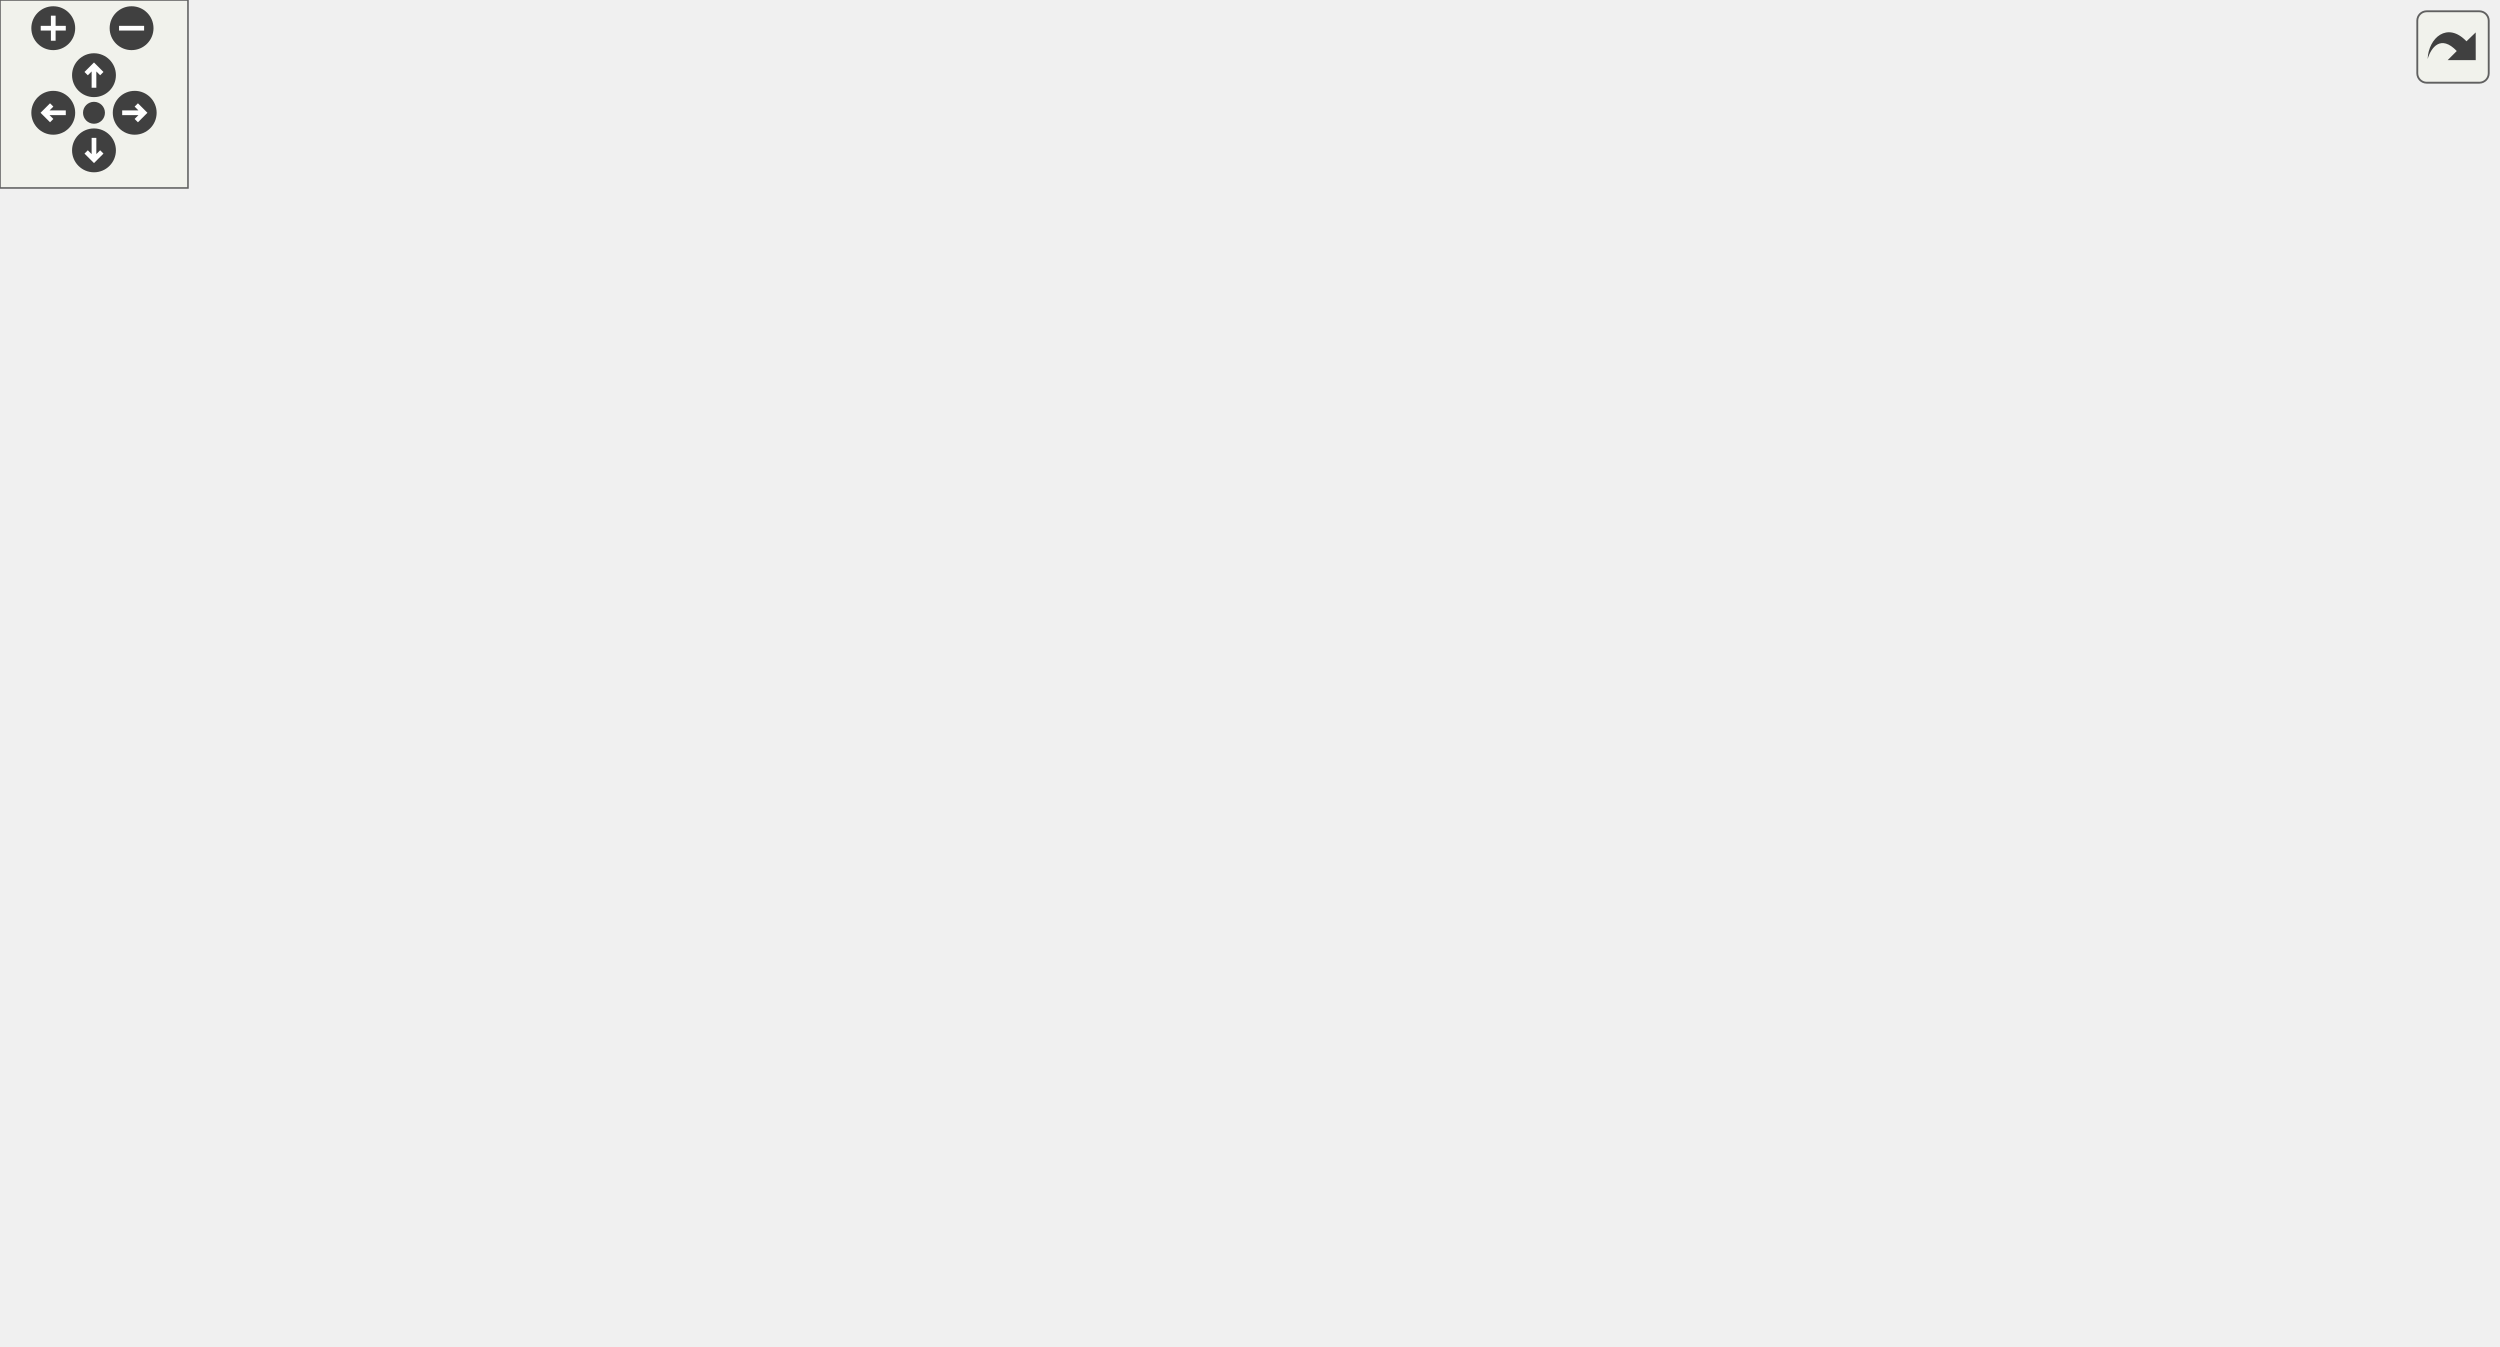
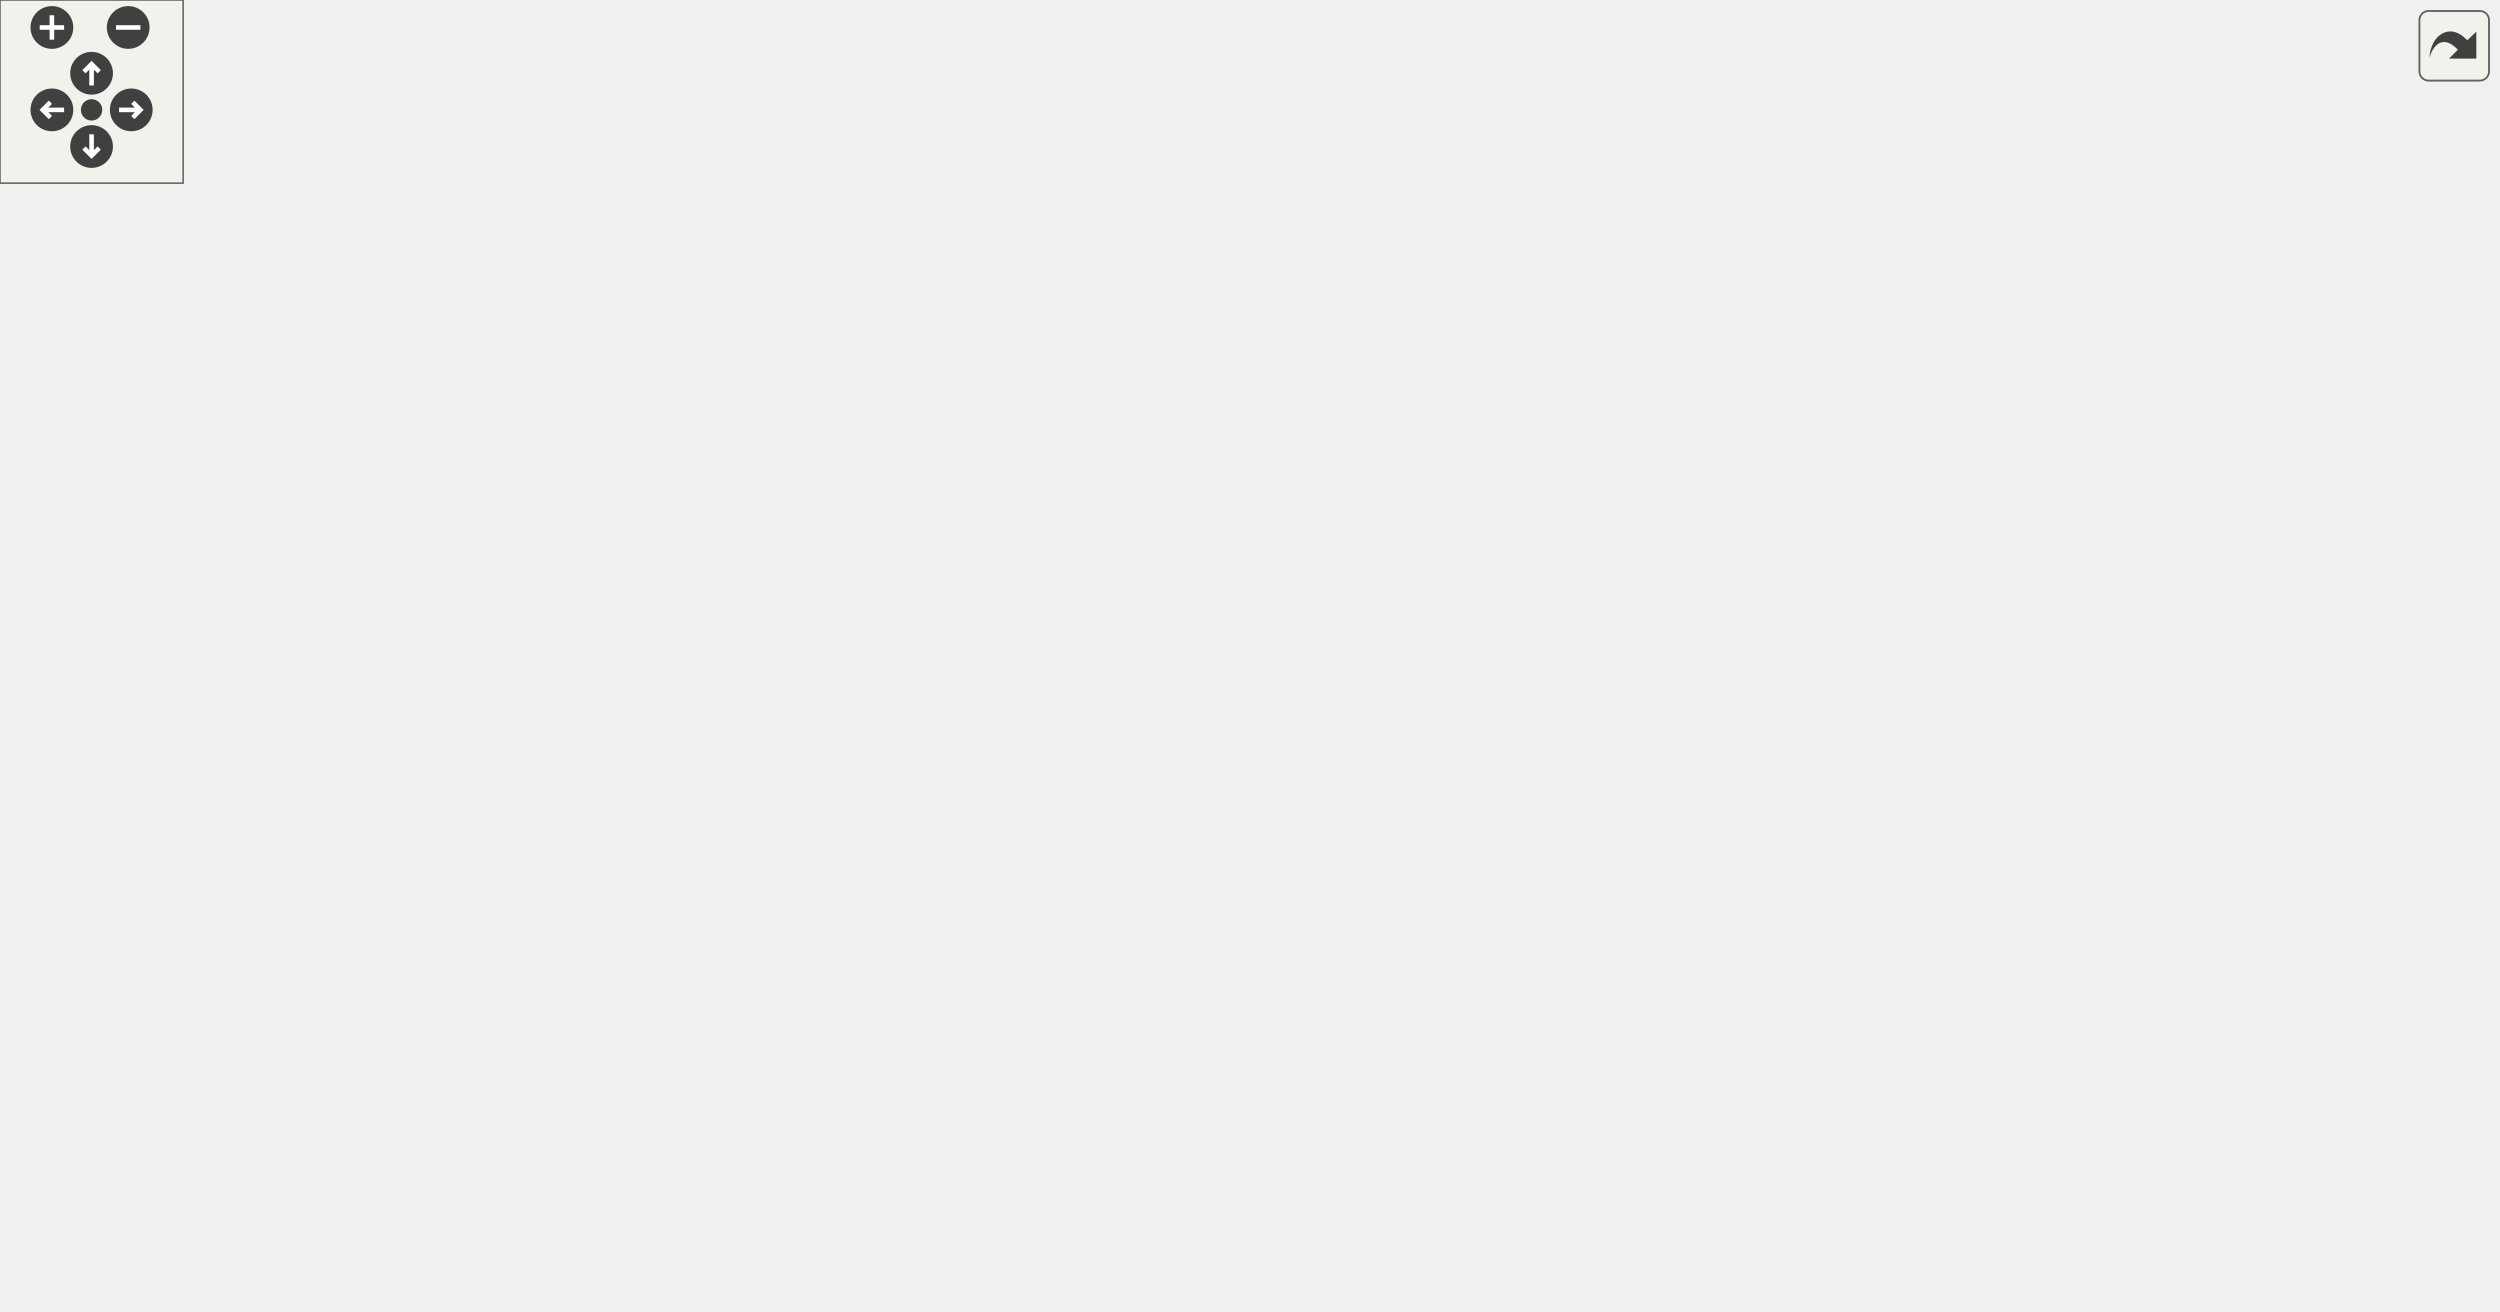
<svg xmlns="http://www.w3.org/2000/svg" xmlns:xlink="http://www.w3.org/1999/xlink" id="main" version="1.1" xml:space="preserve">
  <style type="text/css">
.edge:hover path { stroke: red; }
.edge:hover polygon { stroke: red; fill: red; }
</style>
  <defs>
    <circle id="rim" cx="0" cy="0" r="7" />
    <circle id="rim2" cx="0" cy="0" r="3.5" />
    <g id="zoomPlus">
      <use xlink:href="#rim" fill="#404040">
        <set attributeName="fill" to="#808080" begin="zoomplus.mouseover" end="zoomplus.mouseout" />
      </use>
      <path d="M-4,0h8M0,-4v8" fill="none" stroke="white" stroke-width="1.5" pointer-events="none" />
    </g>
    <g id="zoomMin">
      <use xlink:href="#rim" fill="#404040">
        <set attributeName="fill" to="#808080" begin="zoomminus.mouseover" end="zoomminus.mouseout" />
      </use>
      <path d="M-4,0h8" fill="none" stroke="white" stroke-width="1.5" pointer-events="none" />
    </g>
    <g id="dirArrow">
      <path fill="none" stroke="white" stroke-width="1.5" d="M0,-3.0v7 M-2.5,-0.5L0,-3.0L2.5,-0.5" />
    </g>
    <g id="resetDef">
      <use xlink:href="#rim2" fill="#404040">
        <set attributeName="fill" to="#808080" begin="reset.mouseover" end="reset.mouseout" />
      </use>
    </g>
  </defs>
  <svg id="graph" class="graph">
    <g id="viewport">
      <g id="node1" class="node">
-         <polygon fill="#bfbfbf" stroke="black" points="340,-349 340,-369 406,-369 406,-349 340,-349" />
-         <text text-anchor="middle" x="373" y="-356" font-family="FreeSans" font-size="10.00">Display.cpp</text>
+         <polygon fill="#bfbfbf" stroke="black" points="452,-349 452,-369 518,-369 518,-349 452,-349" />
+         <text text-anchor="middle" x="485" y="-356" font-family="FreeSans" font-size="10.00">Display.cpp</text>
      </g>
      <g id="node3" class="node">
        <a xlink:href="_config_8h.html" target="_top" xlink:title="../Util/Config.h">
-           <polygon fill="none" stroke="black" points="85.5,-291 85.5,-311 162.5,-311 162.5,-291 85.5,-291" />
-           <text text-anchor="middle" x="124" y="-298" font-family="FreeSans" font-size="10.00">../Util/Config.h</text>
+           <polygon fill="none" stroke="black" points="193.5,-291 193.5,-311 270.5,-311 270.5,-291 193.5,-291" />
+           <text text-anchor="middle" x="232" y="-298" font-family="FreeSans" font-size="10.00">../Util/Config.h</text>
        </a>
      </g>
      <g id="edge2" class="edge">
-         <path fill="none" stroke="midnightblue" d="M339.935,-351.298C296.989,-341.295 221.692,-323.756 172.334,-312.259" />
-         <polygon fill="midnightblue" stroke="midnightblue" points="173.055,-308.833 162.521,-309.973 171.466,-315.65 173.055,-308.833" />
+         <path fill="none" stroke="midnightblue" d="M451.925,-351.418C408.317,-341.42 331.243,-323.751 280.896,-312.209" />
+         <polygon fill="midnightblue" stroke="midnightblue" points="281.42,-308.739 270.89,-309.916 279.855,-315.562 281.42,-308.739" />
      </g>
      <g id="node24" class="node">
        <a xlink:href="_log_8h.html" target="_top" xlink:title="../Util/Log.h">
-           <polygon fill="none" stroke="black" points="294,-291 294,-311 360,-311 360,-291 294,-291" />
-           <text text-anchor="middle" x="327" y="-298" font-family="FreeSans" font-size="10.00">../Util/Log.h</text>
+           <polygon fill="none" stroke="black" points="602,-291 602,-311 668,-311 668,-291 602,-291" />
+           <text text-anchor="middle" x="635" y="-298" font-family="FreeSans" font-size="10.00">../Util/Log.h</text>
        </a>
      </g>
      <g id="edge24" class="edge">
-         <path fill="none" stroke="midnightblue" d="M364.987,-348.897C358.537,-340.764 349.301,-329.118 341.551,-319.347" />
-         <polygon fill="midnightblue" stroke="midnightblue" points="344.187,-317.038 335.231,-311.378 338.702,-321.387 344.187,-317.038" />
+         <path fill="none" stroke="midnightblue" d="M511.128,-348.897C535.573,-339.445 572.288,-325.249 599.405,-314.764" />
+         <polygon fill="midnightblue" stroke="midnightblue" points="600.855,-317.955 608.92,-311.084 598.331,-311.426 600.855,-317.955" />
      </g>
      <g id="node28" class="node">
        <a xlink:href="_str_8h.html" target="_top" xlink:title="../Util/Str.h">
-           <polygon fill="none" stroke="black" points="191,-291 191,-311 253,-311 253,-291 191,-291" />
-           <text text-anchor="middle" x="222" y="-298" font-family="FreeSans" font-size="10.00">../Util/Str.h</text>
+           <polygon fill="none" stroke="black" points="296,-291 296,-311 358,-311 358,-291 296,-291" />
+           <text text-anchor="middle" x="327" y="-298" font-family="FreeSans" font-size="10.00">../Util/Str.h</text>
        </a>
      </g>
      <g id="edge28" class="edge">
-         <path fill="none" stroke="midnightblue" d="M346.698,-348.897C322.089,-339.445 285.13,-325.249 257.833,-314.764" />
-         <polygon fill="midnightblue" stroke="midnightblue" points="258.844,-311.403 248.254,-311.084 256.334,-317.937 258.844,-311.403" />
+         <path fill="none" stroke="midnightblue" d="M457.479,-348.897C431.616,-339.403 392.717,-325.124 364.119,-314.626" />
+         <polygon fill="midnightblue" stroke="midnightblue" points="365.064,-311.245 354.471,-311.084 362.652,-317.816 365.064,-311.245" />
      </g>
      <g id="node31" class="node">
        <a xlink:href="_symbol_8h.html" target="_top" xlink:title="../Util/Symbol.h">
-           <polygon fill="none" stroke="black" points="378,-291 378,-311 460,-311 460,-291 378,-291" />
-           <text text-anchor="middle" x="419" y="-298" font-family="FreeSans" font-size="10.00">../Util/Symbol.h</text>
+           <polygon fill="none" stroke="black" points="686,-291 686,-311 768,-311 768,-291 686,-291" />
+           <text text-anchor="middle" x="727" y="-298" font-family="FreeSans" font-size="10.00">../Util/Symbol.h</text>
        </a>
      </g>
      <g id="edge32" class="edge">
-         <path fill="none" stroke="midnightblue" d="M381.013,-348.897C387.463,-340.764 396.699,-329.118 404.449,-319.347" />
-         <polygon fill="midnightblue" stroke="midnightblue" points="407.298,-321.387 410.769,-311.378 401.813,-317.038 407.298,-321.387" />
+         <path fill="none" stroke="midnightblue" d="M518.142,-351.057C558.869,-341.296 628.408,-324.629 675.972,-313.23" />
+         <polygon fill="midnightblue" stroke="midnightblue" points="676.86,-316.616 685.769,-310.882 675.229,-309.809 676.86,-316.616" />
      </g>
      <g id="node33" class="node">
        <a xlink:href="_type_case_8h.html" target="_top" xlink:title="TypeCase.h">
-           <polygon fill="none" stroke="black" points="459,-233 459,-253 527,-253 527,-233 459,-233" />
-           <text text-anchor="middle" x="493" y="-240" font-family="FreeSans" font-size="10.00">TypeCase.h</text>
+           <polygon fill="none" stroke="black" points="387,-233 387,-253 455,-253 455,-233 387,-233" />
+           <text text-anchor="middle" x="421" y="-240" font-family="FreeSans" font-size="10.00">TypeCase.h</text>
        </a>
      </g>
      <g id="edge34" class="edge">
-         <path fill="none" stroke="midnightblue" d="M406.391,-349.831C426.978,-342.615 452.508,-330.61 469,-312 481.066,-298.385 487.145,-278.365 490.159,-263.392" />
-         <polygon fill="midnightblue" stroke="midnightblue" points="493.68,-263.562 491.914,-253.116 486.78,-262.384 493.68,-263.562" />
-       </g>
-       <g id="node48" class="node">
+         <path fill="none" stroke="midnightblue" d="M479.32,-348.706C468.572,-329.223 445.11,-286.7 431.446,-261.934" />
+         <polygon fill="midnightblue" stroke="midnightblue" points="434.471,-260.171 426.575,-253.106 428.342,-263.552 434.471,-260.171" />
+       </g>
+       <g id="node50" class="node">
        <a xlink:href="_display_8h.html" target="_top" xlink:title="Display.h">
-           <polygon fill="none" stroke="black" points="606,-291 606,-311 662,-311 662,-291 606,-291" />
-           <text text-anchor="middle" x="634" y="-298" font-family="FreeSans" font-size="10.00">Display.h</text>
-         </a>
-       </g>
-       <g id="edge52" class="edge">
-         <path fill="none" stroke="midnightblue" d="M406.056,-351.654C454.564,-340.875 544.807,-320.821 595.991,-309.446" />
-         <polygon fill="midnightblue" stroke="midnightblue" points="596.985,-312.811 605.987,-307.225 595.466,-305.978 596.985,-312.811" />
+           <polygon fill="none" stroke="black" points="528,-291 528,-311 584,-311 584,-291 528,-291" />
+           <text text-anchor="middle" x="556" y="-298" font-family="FreeSans" font-size="10.00">Display.h</text>
+         </a>
+       </g>
+       <g id="edge54" class="edge">
+         <path fill="none" stroke="midnightblue" d="M497.367,-348.897C507.826,-340.353 523.03,-327.933 535.335,-317.881" />
+         <polygon fill="midnightblue" stroke="midnightblue" points="537.766,-320.415 543.296,-311.378 533.338,-314.994 537.766,-320.415" />
      </g>
      <g id="node5" class="node">
        <polygon fill="none" stroke="#bfbfbf" points="-0.5,-175 -0.5,-195 40.5,-195 40.5,-175 -0.5,-175" />
        <text text-anchor="middle" x="20" y="-182" font-family="FreeSans" font-size="10.00">string</text>
      </g>
      <g id="edge4" class="edge">
-         <path fill="none" stroke="midnightblue" d="M114.771,-290.706C96.995,-270.879 57.823,-227.187 35.811,-202.636" />
-         <polygon fill="midnightblue" stroke="midnightblue" points="38.342,-200.215 29.06,-195.106 33.13,-204.888 38.342,-200.215" />
+         <path fill="none" stroke="midnightblue" d="M228.492,-290.844C222.711,-275.656 209.718,-247.188 189,-232 139.716,-195.87 112.931,-213.473 50.686,-196.164" />
+         <polygon fill="midnightblue" stroke="midnightblue" points="51.395,-192.723 40.812,-193.21 49.389,-199.429 51.395,-192.723" />
      </g>
      <g id="node7" class="node">
-         <polygon fill="none" stroke="#bfbfbf" points="95,-233 95,-253 151,-253 151,-233 95,-233" />
-         <text text-anchor="middle" x="123" y="-240" font-family="FreeSans" font-size="10.00">basedir.h</text>
+         <polygon fill="none" stroke="#bfbfbf" points="124,-233 124,-253 180,-253 180,-233 124,-233" />
+         <text text-anchor="middle" x="152" y="-240" font-family="FreeSans" font-size="10.00">basedir.h</text>
      </g>
      <g id="edge6" class="edge">
-         <path fill="none" stroke="midnightblue" d="M123.826,-290.897C123.696,-283.339 123.513,-272.748 123.353,-263.446" />
-         <polygon fill="midnightblue" stroke="midnightblue" points="126.851,-263.316 123.179,-253.378 119.852,-263.436 126.851,-263.316" />
+         <path fill="none" stroke="midnightblue" d="M218.065,-290.897C205.979,-282.135 188.271,-269.297 174.23,-259.116" />
+         <polygon fill="midnightblue" stroke="midnightblue" points="176.194,-256.218 166.044,-253.182 172.085,-261.885 176.194,-256.218" />
      </g>
      <g id="node9" class="node">
        <a xlink:href="_o_s_8h.html" target="_top" xlink:title="OS.h">
-           <polygon fill="none" stroke="black" points="169,-233 169,-253 207,-253 207,-233 169,-233" />
-           <text text-anchor="middle" x="188" y="-240" font-family="FreeSans" font-size="10.00">OS.h</text>
+           <polygon fill="none" stroke="black" points="236,-233 236,-253 274,-253 274,-233 236,-233" />
+           <text text-anchor="middle" x="255" y="-240" font-family="FreeSans" font-size="10.00">OS.h</text>
        </a>
      </g>
      <g id="edge8" class="edge">
-         <path fill="none" stroke="midnightblue" d="M135.148,-290.897C144.485,-282.435 158.018,-270.172 169.052,-260.172" />
-         <polygon fill="midnightblue" stroke="midnightblue" points="171.489,-262.686 176.549,-253.378 166.789,-257.499 171.489,-262.686" />
+         <path fill="none" stroke="midnightblue" d="M236.006,-290.897C239.069,-283.175 243.387,-272.286 247.132,-262.841" />
+         <polygon fill="midnightblue" stroke="midnightblue" points="250.452,-263.964 250.885,-253.378 243.945,-261.383 250.452,-263.964" />
      </g>
      <g id="edge14" class="edge">
-         <path fill="none" stroke="midnightblue" d="M168.778,-235.271C165.849,-234.145 162.852,-233.022 160,-232 114.036,-215.535 99.602,-213.411 50.197,-196.311" />
-         <polygon fill="midnightblue" stroke="midnightblue" points="51.144,-192.934 40.55,-192.937 48.833,-199.542 51.144,-192.934" />
+         <path fill="none" stroke="midnightblue" d="M235.92,-236.22C231.388,-234.727 226.548,-233.227 222,-232 149.284,-212.386 126.271,-217.511 50.761,-196.211" />
+         <polygon fill="midnightblue" stroke="midnightblue" points="51.354,-192.739 40.776,-193.329 49.413,-199.465 51.354,-192.739" />
      </g>
      <g id="node11" class="node">
-         <polygon fill="none" stroke="#bfbfbf" points="58,-175 58,-195 100,-195 100,-175 58,-175" />
-         <text text-anchor="middle" x="79" y="-182" font-family="FreeSans" font-size="10.00">locale</text>
+         <polygon fill="none" stroke="#bfbfbf" points="180,-175 180,-195 222,-195 222,-175 180,-175" />
+         <text text-anchor="middle" x="201" y="-182" font-family="FreeSans" font-size="10.00">locale</text>
      </g>
      <g id="edge10" class="edge">
-         <path fill="none" stroke="midnightblue" d="M169.014,-232.897C151.926,-223.804 126.587,-210.322 107.144,-199.976" />
-         <polygon fill="midnightblue" stroke="midnightblue" points="108.607,-196.789 98.135,-195.182 105.318,-202.969 108.607,-196.789" />
+         <path fill="none" stroke="midnightblue" d="M245.594,-232.897C237.869,-224.6 226.74,-212.646 217.532,-202.757" />
+         <polygon fill="midnightblue" stroke="midnightblue" points="220.038,-200.312 210.662,-195.378 214.914,-205.082 220.038,-200.312" />
      </g>
      <g id="node13" class="node">
-         <polygon fill="none" stroke="#bfbfbf" points="118,-175 118,-195 148,-195 148,-175 118,-175" />
-         <text text-anchor="middle" x="133" y="-182" font-family="FreeSans" font-size="10.00">set</text>
+         <polygon fill="none" stroke="#bfbfbf" points="240,-175 240,-195 270,-195 270,-175 240,-175" />
+         <text text-anchor="middle" x="255" y="-182" font-family="FreeSans" font-size="10.00">set</text>
      </g>
      <g id="edge12" class="edge">
-         <path fill="none" stroke="midnightblue" d="M178.42,-232.897C170.551,-224.6 159.216,-212.646 149.838,-202.757" />
-         <polygon fill="midnightblue" stroke="midnightblue" points="152.261,-200.226 142.841,-195.378 147.182,-205.042 152.261,-200.226" />
+         <path fill="none" stroke="midnightblue" d="M255,-232.897C255,-225.339 255,-214.748 255,-205.446" />
+         <polygon fill="midnightblue" stroke="midnightblue" points="258.5,-205.378 255,-195.378 251.5,-205.378 258.5,-205.378" />
      </g>
      <g id="node16" class="node">
-         <polygon fill="none" stroke="#bfbfbf" points="166,-175 166,-195 210,-195 210,-175 166,-175" />
-         <text text-anchor="middle" x="188" y="-182" font-family="FreeSans" font-size="10.00">vector</text>
+         <polygon fill="none" stroke="#bfbfbf" points="326,-175 326,-195 370,-195 370,-175 326,-175" />
+         <text text-anchor="middle" x="348" y="-182" font-family="FreeSans" font-size="10.00">vector</text>
      </g>
      <g id="edge16" class="edge">
-         <path fill="none" stroke="midnightblue" d="M188,-232.897C188,-225.339 188,-214.748 188,-205.446" />
-         <polygon fill="midnightblue" stroke="midnightblue" points="191.5,-205.378 188,-195.378 184.5,-205.378 191.5,-205.378" />
+         <path fill="none" stroke="midnightblue" d="M271.199,-232.897C285.514,-223.97 306.614,-210.811 323.077,-200.543" />
+         <polygon fill="midnightblue" stroke="midnightblue" points="325.041,-203.443 331.674,-195.182 321.337,-197.504 325.041,-203.443" />
      </g>
      <g id="node18" class="node">
-         <polygon fill="none" stroke="#bfbfbf" points="227.5,-175 227.5,-195 332.5,-195 332.5,-175 227.5,-175" />
-         <text text-anchor="middle" x="280" y="-182" font-family="FreeSans" font-size="10.00">boost/filesystem.hpp</text>
+         <polygon fill="none" stroke="#bfbfbf" points="57.5,-175 57.5,-195 162.5,-195 162.5,-175 57.5,-175" />
+         <text text-anchor="middle" x="110" y="-182" font-family="FreeSans" font-size="10.00">boost/filesystem.hpp</text>
      </g>
      <g id="edge18" class="edge">
-         <path fill="none" stroke="midnightblue" d="M204.025,-232.897C218.186,-223.97 239.059,-210.811 255.345,-200.543" />
-         <polygon fill="midnightblue" stroke="midnightblue" points="257.257,-203.475 263.85,-195.182 253.524,-197.554 257.257,-203.475" />
+         <path fill="none" stroke="midnightblue" d="M235.745,-235.298C212.591,-226.036 173.288,-210.315 144.776,-198.91" />
+         <polygon fill="midnightblue" stroke="midnightblue" points="145.769,-195.538 135.185,-195.074 143.169,-202.037 145.769,-195.538" />
      </g>
      <g id="node20" class="node">
        <a xlink:href="_m_r___types_8h.html" target="_top" xlink:title="MR_Types.h">
-           <polygon fill="none" stroke="black" points="452.5,-59 452.5,-79 523.5,-79 523.5,-59 452.5,-59" />
-           <text text-anchor="middle" x="488" y="-66" font-family="FreeSans" font-size="10.00">MR_Types.h</text>
+           <polygon fill="none" stroke="black" points="499.5,-59 499.5,-79 570.5,-79 570.5,-59 499.5,-59" />
+           <text text-anchor="middle" x="535" y="-66" font-family="FreeSans" font-size="10.00">MR_Types.h</text>
        </a>
      </g>
      <g id="edge20" class="edge">
-         <path fill="none" stroke="midnightblue" d="M207.272,-240.465C237.716,-235.752 297.9,-223.505 341,-196 381.324,-170.267 376.379,-146.776 413,-116 427.378,-103.916 445.124,-92.657 459.743,-84.19" />
-         <polygon fill="midnightblue" stroke="midnightblue" points="461.852,-87.019 468.832,-79.049 458.405,-80.926 461.852,-87.019" />
+         <path fill="none" stroke="midnightblue" d="M260.516,-232.972C274.289,-208.893 312.662,-147.483 362,-116 400.851,-91.209 452.64,-79.372 489.4,-73.798" />
+         <polygon fill="midnightblue" stroke="midnightblue" points="489.937,-77.257 499.346,-72.387 488.954,-70.327 489.937,-77.257" />
      </g>
      <g id="node22" class="node">
-         <polygon fill="none" stroke="#bfbfbf" points="459,-1 459,-21 517,-21 517,-1 459,-1" />
-         <text text-anchor="middle" x="488" y="-8" font-family="FreeSans" font-size="10.00">inttypes.h</text>
+         <polygon fill="none" stroke="#bfbfbf" points="506,-1 506,-21 564,-21 564,-1 506,-1" />
+         <text text-anchor="middle" x="535" y="-8" font-family="FreeSans" font-size="10.00">inttypes.h</text>
      </g>
      <g id="edge22" class="edge">
-         <path fill="none" stroke="midnightblue" d="M488,-58.897C488,-51.339 488,-40.748 488,-31.446" />
-         <polygon fill="midnightblue" stroke="midnightblue" points="491.5,-31.378 488,-21.378 484.5,-31.378 491.5,-31.378" />
+         <path fill="none" stroke="midnightblue" d="M535,-58.897C535,-51.339 535,-40.748 535,-31.446" />
+         <polygon fill="midnightblue" stroke="midnightblue" points="538.5,-31.378 535,-21.378 531.5,-31.378 538.5,-31.378" />
      </g>
      <g id="node26" class="node">
-         <polygon fill="none" stroke="#bfbfbf" points="276.5,-233 276.5,-253 377.5,-253 377.5,-233 276.5,-233" />
-         <text text-anchor="middle" x="327" y="-240" font-family="FreeSans" font-size="10.00">boost/log/trivial.hpp</text>
+         <polygon fill="none" stroke="#bfbfbf" points="716.5,-233 716.5,-253 817.5,-253 817.5,-233 716.5,-233" />
+         <text text-anchor="middle" x="767" y="-240" font-family="FreeSans" font-size="10.00">boost/log/trivial.hpp</text>
      </g>
      <g id="edge26" class="edge">
-         <path fill="none" stroke="midnightblue" d="M327,-290.897C327,-283.339 327,-272.748 327,-263.446" />
-         <polygon fill="midnightblue" stroke="midnightblue" points="330.5,-263.378 327,-253.378 323.5,-263.378 330.5,-263.378" />
+         <path fill="none" stroke="midnightblue" d="M657.993,-290.897C679.157,-281.598 710.771,-267.707 734.512,-257.275" />
+         <polygon fill="midnightblue" stroke="midnightblue" points="736.081,-260.409 743.828,-253.182 733.265,-254 736.081,-260.409" />
      </g>
      <g id="edge30" class="edge">
-         <path fill="none" stroke="midnightblue" d="M216.078,-290.897C211.454,-283.01 204.895,-271.821 199.279,-262.24" />
-         <polygon fill="midnightblue" stroke="midnightblue" points="202.16,-260.235 194.083,-253.378 196.121,-263.775 202.16,-260.235" />
+         <path fill="none" stroke="midnightblue" d="M314.459,-290.897C303.852,-282.353 288.434,-269.933 275.956,-259.881" />
+         <polygon fill="midnightblue" stroke="midnightblue" points="277.866,-256.925 267.883,-253.378 273.474,-262.377 277.866,-256.925" />
      </g>
      <g id="node35" class="node">
        <polygon fill="none" stroke="#bfbfbf" points="387.5,-175 387.5,-195 458.5,-195 458.5,-175 387.5,-175" />
        <text text-anchor="middle" x="423" y="-182" font-family="FreeSans" font-size="10.00">SDL2/SDL.h</text>
      </g>
      <g id="edge36" class="edge">
-         <path fill="none" stroke="midnightblue" d="M480.807,-232.897C470.495,-224.353 455.505,-211.933 443.374,-201.881" />
-         <polygon fill="midnightblue" stroke="midnightblue" points="445.458,-199.063 435.525,-195.378 440.992,-204.453 445.458,-199.063" />
+         <path fill="none" stroke="midnightblue" d="M421.348,-232.897C421.609,-225.339 421.974,-214.748 422.295,-205.446" />
+         <polygon fill="midnightblue" stroke="midnightblue" points="425.795,-205.492 422.642,-195.378 418.8,-205.251 425.795,-205.492" />
      </g>
      <g id="node37" class="node">
        <a xlink:href="_color_8h.html" target="_top" xlink:title="Color.h">
-           <polygon fill="none" stroke="black" points="475.5,-175 475.5,-195 522.5,-195 522.5,-175 475.5,-175" />
-           <text text-anchor="middle" x="499" y="-182" font-family="FreeSans" font-size="10.00">Color.h</text>
+           <polygon fill="none" stroke="black" points="545.5,-175 545.5,-195 592.5,-195 592.5,-175 545.5,-175" />
+           <text text-anchor="middle" x="569" y="-182" font-family="FreeSans" font-size="10.00">Color.h</text>
        </a>
      </g>
      <g id="edge38" class="edge">
-         <path fill="none" stroke="midnightblue" d="M494.045,-232.897C494.827,-225.339 495.923,-214.748 496.885,-205.446" />
-         <polygon fill="midnightblue" stroke="midnightblue" points="500.379,-205.685 497.926,-195.378 493.416,-204.964 500.379,-205.685" />
+         <path fill="none" stroke="midnightblue" d="M446.78,-232.897C471.563,-223.185 509.127,-208.464 536.066,-197.906" />
+         <polygon fill="midnightblue" stroke="midnightblue" points="537.434,-201.13 545.467,-194.222 534.88,-194.612 537.434,-201.13" />
      </g>
      <g id="node45" class="node">
        <a xlink:href="_ui_font_8h.html" target="_top" xlink:title="UiFont.h">
-           <polygon fill="none" stroke="black" points="539.5,-175 539.5,-195 592.5,-195 592.5,-175 539.5,-175" />
-           <text text-anchor="middle" x="566" y="-182" font-family="FreeSans" font-size="10.00">UiFont.h</text>
+           <polygon fill="none" stroke="black" points="475.5,-175 475.5,-195 528.5,-195 528.5,-175 475.5,-175" />
+           <text text-anchor="middle" x="502" y="-182" font-family="FreeSans" font-size="10.00">UiFont.h</text>
        </a>
      </g>
      <g id="edge48" class="edge">
-         <path fill="none" stroke="midnightblue" d="M505.716,-232.897C516.469,-224.353 532.102,-211.933 544.753,-201.881" />
-         <polygon fill="midnightblue" stroke="midnightblue" points="547.286,-204.339 552.939,-195.378 542.932,-198.858 547.286,-204.339" />
+         <path fill="none" stroke="midnightblue" d="M435.109,-232.897C447.346,-224.135 465.276,-211.297 479.493,-201.116" />
+         <polygon fill="midnightblue" stroke="midnightblue" points="481.688,-203.849 487.781,-195.182 477.613,-198.158 481.688,-203.849" />
      </g>
      <g id="edge42" class="edge">
-         <path fill="none" stroke="midnightblue" d="M476.666,-174.811C455.593,-164.683 426.311,-149.098 420,-138 407.669,-116.316 432.45,-96.598 455.48,-83.846" />
-         <polygon fill="midnightblue" stroke="midnightblue" points="457.227,-86.882 464.467,-79.147 453.984,-80.679 457.227,-86.882" />
+         <path fill="none" stroke="midnightblue" d="M566.296,-174.676C562.722,-161.153 556.158,-136.724 550,-116 547.324,-106.994 544.188,-97.077 541.476,-88.683" />
+         <polygon fill="midnightblue" stroke="midnightblue" points="544.763,-87.472 538.336,-79.049 538.107,-89.641 544.763,-87.472" />
      </g>
      <g id="node39" class="node">
-         <polygon fill="none" stroke="#bfbfbf" points="428.5,-117 428.5,-137 517.5,-137 517.5,-117 428.5,-117" />
-         <text text-anchor="middle" x="473" y="-124" font-family="FreeSans" font-size="10.00">boost/format.hpp</text>
+         <polygon fill="none" stroke="#bfbfbf" points="596.5,-117 596.5,-137 685.5,-137 685.5,-117 596.5,-117" />
+         <text text-anchor="middle" x="641" y="-124" font-family="FreeSans" font-size="10.00">boost/format.hpp</text>
      </g>
      <g id="edge40" class="edge">
-         <path fill="none" stroke="midnightblue" d="M494.471,-174.897C490.973,-167.093 486.024,-156.054 481.759,-146.54" />
-         <polygon fill="midnightblue" stroke="midnightblue" points="484.936,-145.071 477.652,-137.378 478.549,-147.934 484.936,-145.071" />
+         <path fill="none" stroke="midnightblue" d="M581.541,-174.897C592.148,-166.353 607.566,-153.933 620.044,-143.881" />
+         <polygon fill="midnightblue" stroke="midnightblue" points="622.526,-146.377 628.117,-137.378 618.134,-140.925 622.526,-146.377" />
      </g>
      <g id="node42" class="node">
        <a xlink:href="_sel_fmt_8h.html" target="_top" xlink:title="../Util/SelFmt.h">
-           <polygon fill="none" stroke="black" points="534.5,-117 534.5,-137 615.5,-137 615.5,-117 534.5,-117" />
-           <text text-anchor="middle" x="575" y="-124" font-family="FreeSans" font-size="10.00">../Util/SelFmt.h</text>
+           <polygon fill="none" stroke="black" points="460.5,-117 460.5,-137 541.5,-137 541.5,-117 460.5,-117" />
+           <text text-anchor="middle" x="501" y="-124" font-family="FreeSans" font-size="10.00">../Util/SelFmt.h</text>
        </a>
      </g>
      <g id="edge44" class="edge">
-         <path fill="none" stroke="midnightblue" d="M512.238,-174.897C523.611,-166.218 540.226,-153.538 553.503,-143.405" />
-         <polygon fill="midnightblue" stroke="midnightblue" points="555.832,-146.031 561.659,-137.182 551.586,-140.466 555.832,-146.031" />
+         <path fill="none" stroke="midnightblue" d="M557.155,-174.897C547.138,-166.353 532.577,-153.933 520.792,-143.881" />
+         <polygon fill="midnightblue" stroke="midnightblue" points="523.047,-141.204 513.167,-137.378 518.504,-146.53 523.047,-141.204" />
      </g>
      <g id="edge46" class="edge">
-         <path fill="none" stroke="midnightblue" d="M559.846,-116.897C546.579,-108.052 527.081,-95.054 511.744,-84.829" />
-         <polygon fill="midnightblue" stroke="midnightblue" points="513.534,-81.817 503.272,-79.182 509.652,-87.641 513.534,-81.817" />
+         <path fill="none" stroke="midnightblue" d="M506.922,-116.897C511.546,-109.01 518.105,-97.821 523.721,-88.24" />
+         <polygon fill="midnightblue" stroke="midnightblue" points="526.879,-89.775 528.917,-79.378 520.84,-86.235 526.879,-89.775" />
+       </g>
+       <g id="edge52" class="edge">
+         <path fill="none" stroke="midnightblue" d="M501.826,-174.897C501.696,-167.339 501.513,-156.748 501.353,-147.446" />
+         <polygon fill="midnightblue" stroke="midnightblue" points="504.851,-147.316 501.179,-137.378 497.852,-147.436 504.851,-147.316" />
+       </g>
+       <g id="node47" class="node">
+         <a xlink:href="_hash_8h.html" target="_top" xlink:title="../Util/Hash.h">
+           <polygon fill="none" stroke="black" points="370.5,-117 370.5,-137 443.5,-137 443.5,-117 370.5,-117" />
+           <text text-anchor="middle" x="407" y="-124" font-family="FreeSans" font-size="10.00">../Util/Hash.h</text>
+         </a>
      </g>
      <g id="edge50" class="edge">
-         <path fill="none" stroke="midnightblue" d="M567.568,-174.897C568.74,-167.339 570.384,-156.748 571.827,-147.446" />
-         <polygon fill="midnightblue" stroke="midnightblue" points="575.315,-147.796 573.39,-137.378 568.398,-146.723 575.315,-147.796" />
-       </g>
-       <g id="node50" class="node">
+         <path fill="none" stroke="midnightblue" d="M485.452,-174.897C470.83,-165.97 449.276,-152.811 432.459,-142.543" />
+         <polygon fill="midnightblue" stroke="midnightblue" points="434.036,-139.405 423.677,-137.182 430.388,-145.38 434.036,-139.405" />
+       </g>
+       <g id="node52" class="node">
        <a xlink:href="_vec_8h.html" target="_top" xlink:title="../Vec.h">
-           <polygon fill="none" stroke="black" points="609.5,-175 609.5,-195 658.5,-195 658.5,-175 609.5,-175" />
-           <text text-anchor="middle" x="634" y="-182" font-family="FreeSans" font-size="10.00">../Vec.h</text>
-         </a>
-       </g>
-       <g id="edge54" class="edge">
-         <path fill="none" stroke="midnightblue" d="M634,-290.706C634,-271.568 634,-230.198 634,-205.265" />
-         <polygon fill="midnightblue" stroke="midnightblue" points="637.5,-205.105 634,-195.106 630.5,-205.106 637.5,-205.105" />
-       </g>
-       <g id="node52" class="node">
+           <polygon fill="none" stroke="black" points="611.5,-175 611.5,-195 660.5,-195 660.5,-175 611.5,-175" />
+           <text text-anchor="middle" x="636" y="-182" font-family="FreeSans" font-size="10.00">../Vec.h</text>
+         </a>
+       </g>
+       <g id="edge56" class="edge">
+         <path fill="none" stroke="midnightblue" d="M584.079,-291.318C601.034,-283.898 621.358,-271.858 632,-254 640.713,-239.379 640.999,-219.777 639.521,-205.203" />
+         <polygon fill="midnightblue" stroke="midnightblue" points="642.976,-204.639 638.157,-195.203 636.041,-205.585 642.976,-204.639" />
+       </g>
+       <g id="node54" class="node">
        <a xlink:href="_styles_8h.html" target="_top" xlink:title="Styles.h">
-           <polygon fill="none" stroke="black" points="553.5,-233 553.5,-253 604.5,-253 604.5,-233 553.5,-233" />
-           <text text-anchor="middle" x="579" y="-240" font-family="FreeSans" font-size="10.00">Styles.h</text>
-         </a>
-       </g>
-       <g id="edge56" class="edge">
-         <path fill="none" stroke="midnightblue" d="M624.42,-290.897C616.551,-282.6 605.216,-270.646 595.838,-260.757" />
-         <polygon fill="midnightblue" stroke="midnightblue" points="598.261,-258.226 588.841,-253.378 593.182,-263.042 598.261,-258.226" />
-       </g>
-       <g id="node57" class="node">
+           <polygon fill="none" stroke="black" points="572.5,-233 572.5,-253 623.5,-253 623.5,-233 572.5,-233" />
+           <text text-anchor="middle" x="598" y="-240" font-family="FreeSans" font-size="10.00">Styles.h</text>
+         </a>
+       </g>
+       <g id="edge58" class="edge">
+         <path fill="none" stroke="midnightblue" d="M563.316,-290.897C569.146,-282.846 577.468,-271.353 584.5,-261.643" />
+         <polygon fill="midnightblue" stroke="midnightblue" points="587.455,-263.53 590.485,-253.378 581.785,-259.424 587.455,-263.53" />
+       </g>
+       <g id="node59" class="node">
        <a xlink:href="_ui_layout_flags_8h.html" target="_top" xlink:title="UiLayoutFlags.h">
-           <polygon fill="none" stroke="black" points="638.5,-117 638.5,-137 725.5,-137 725.5,-117 638.5,-117" />
-           <text text-anchor="middle" x="682" y="-124" font-family="FreeSans" font-size="10.00">UiLayoutFlags.h</text>
-         </a>
+           <polygon fill="none" stroke="black" points="702.5,-117 702.5,-137 789.5,-137 789.5,-117 702.5,-117" />
+           <text text-anchor="middle" x="746" y="-124" font-family="FreeSans" font-size="10.00">UiLayoutFlags.h</text>
+         </a>
+       </g>
+       <g id="edge66" class="edge">
+         <path fill="none" stroke="midnightblue" d="M583.563,-290.936C603.16,-282.903 629.38,-270.3 649,-254 687.202,-222.262 719.409,-172.809 735.324,-145.937" />
+         <polygon fill="midnightblue" stroke="midnightblue" points="738.441,-147.539 740.432,-137.133 732.386,-144.026 738.441,-147.539" />
+       </g>
+       <g id="node62" class="node">
+         <a xlink:href="_view_attacher_8h.html" target="_top" xlink:title="ViewAttacher.h">
+           <polygon fill="none" stroke="black" points="472.5,-233 472.5,-253 555.5,-253 555.5,-233 472.5,-233" />
+           <text text-anchor="middle" x="514" y="-240" font-family="FreeSans" font-size="10.00">ViewAttacher.h</text>
+         </a>
+       </g>
+       <g id="edge70" class="edge">
+         <path fill="none" stroke="midnightblue" d="M548.684,-290.897C542.854,-282.846 534.532,-271.353 527.5,-261.643" />
+         <polygon fill="midnightblue" stroke="midnightblue" points="530.215,-259.424 521.515,-253.378 524.545,-263.53 530.215,-259.424" />
      </g>
      <g id="edge64" class="edge">
-         <path fill="none" stroke="midnightblue" d="M637.492,-290.953C643.879,-272.363 657.643,-231.277 667,-196 671.315,-179.731 675.316,-161.066 678.099,-147.255" />
-         <polygon fill="midnightblue" stroke="midnightblue" points="681.55,-147.845 680.052,-137.357 674.682,-146.49 681.55,-147.845" />
-       </g>
-       <g id="node60" class="node">
-         <a xlink:href="_view_attacher_8h.html" target="_top" xlink:title="ViewAttacher.h">
-           <polygon fill="none" stroke="black" points="713.5,-233 713.5,-253 796.5,-253 796.5,-233 713.5,-233" />
-           <text text-anchor="middle" x="755" y="-240" font-family="FreeSans" font-size="10.00">ViewAttacher.h</text>
-         </a>
+         <path fill="none" stroke="midnightblue" d="M592.949,-232.897C589.046,-225.093 583.527,-214.054 578.77,-204.54" />
+         <polygon fill="midnightblue" stroke="midnightblue" points="581.791,-202.757 574.189,-195.378 575.53,-205.887 581.791,-202.757" />
+       </g>
+       <g id="edge62" class="edge">
+         <path fill="none" stroke="midnightblue" d="M581.278,-232.897C566.502,-223.97 544.721,-210.811 527.726,-200.543" />
+         <polygon fill="midnightblue" stroke="midnightblue" points="529.221,-197.357 518.852,-195.182 525.602,-203.349 529.221,-197.357" />
+       </g>
+       <g id="edge60" class="edge">
+         <path fill="none" stroke="midnightblue" d="M604.619,-232.897C609.84,-224.928 617.27,-213.587 623.59,-203.941" />
+         <polygon fill="midnightblue" stroke="midnightblue" points="626.648,-205.66 629.201,-195.378 620.793,-201.824 626.648,-205.66" />
      </g>
      <g id="edge68" class="edge">
-         <path fill="none" stroke="midnightblue" d="M655.077,-290.897C674.305,-281.68 702.942,-267.953 724.637,-257.554" />
-         <polygon fill="midnightblue" stroke="midnightblue" points="726.254,-260.66 733.759,-253.182 723.229,-254.348 726.254,-260.66" />
-       </g>
-       <g id="edge62" class="edge">
-         <path fill="none" stroke="midnightblue" d="M565.065,-232.897C552.979,-224.135 535.271,-211.297 521.23,-201.116" />
-         <polygon fill="midnightblue" stroke="midnightblue" points="523.194,-198.218 513.044,-195.182 519.085,-203.885 523.194,-198.218" />
-       </g>
-       <g id="edge60" class="edge">
-         <path fill="none" stroke="midnightblue" d="M576.736,-232.897C575.023,-225.257 572.616,-214.517 570.515,-205.143" />
-         <polygon fill="midnightblue" stroke="midnightblue" points="573.928,-204.37 568.326,-195.378 567.098,-205.901 573.928,-204.37" />
-       </g>
-       <g id="edge58" class="edge">
-         <path fill="none" stroke="midnightblue" d="M588.58,-232.897C596.449,-224.6 607.784,-212.646 617.162,-202.757" />
-         <polygon fill="midnightblue" stroke="midnightblue" points="619.818,-205.042 624.159,-195.378 614.739,-200.226 619.818,-205.042" />
-       </g>
-       <g id="edge66" class="edge">
-         <path fill="none" stroke="midnightblue" d="M648.208,-116.897C615.898,-107.238 567.017,-92.624 531.748,-82.079" />
-         <polygon fill="midnightblue" stroke="midnightblue" points="532.313,-78.595 521.73,-79.084 530.308,-85.302 532.313,-78.595" />
+         <path fill="none" stroke="midnightblue" d="M709.247,-116.897C673.479,-107.065 619.039,-92.101 580.543,-81.519" />
+         <polygon fill="midnightblue" stroke="midnightblue" points="581.199,-78.07 570.629,-78.794 579.344,-84.819 581.199,-78.07" />
      </g>
    </g>
  </svg>
  <g id="navigator" transform="translate(0 0)" fill="#404254">
    <rect fill="#f2f5e9" fill-opacity="0.5" stroke="#606060" stroke-width=".5" x="0" y="0" width="60" height="60" />
    <use id="zoomplus" xlink:href="#zoomPlus" x="17" y="9" />
    <use id="zoomminus" xlink:href="#zoomMin" x="42" y="9" />
    <use id="reset" xlink:href="#resetDef" x="30" y="36" />
    <g id="arrowUp" xlink:href="#dirArrow" transform="translate(30 24)">
      <use xlink:href="#rim" fill="#404040">
        <set attributeName="fill" to="#808080" begin="arrowUp.mouseover" end="arrowUp.mouseout" />
      </use>
      <path fill="none" stroke="white" stroke-width="1.5" d="M0,-3.0v7 M-2.5,-0.5L0,-3.0L2.5,-0.5" />
    </g>
    <g id="arrowRight" xlink:href="#dirArrow" transform="rotate(90) translate(36 -43)">
      <use xlink:href="#rim" fill="#404040">
        <set attributeName="fill" to="#808080" begin="arrowRight.mouseover" end="arrowRight.mouseout" />
      </use>
      <path fill="none" stroke="white" stroke-width="1.5" d="M0,-3.0v7 M-2.5,-0.5L0,-3.0L2.5,-0.5" />
    </g>
    <g id="arrowDown" xlink:href="#dirArrow" transform="rotate(180) translate(-30 -48)">
      <use xlink:href="#rim" fill="#404040">
        <set attributeName="fill" to="#808080" begin="arrowDown.mouseover" end="arrowDown.mouseout" />
      </use>
      <path fill="none" stroke="white" stroke-width="1.5" d="M0,-3.0v7 M-2.5,-0.5L0,-3.0L2.5,-0.5" />
    </g>
    <g id="arrowLeft" xlink:href="#dirArrow" transform="rotate(270) translate(-36 17)">
      <use xlink:href="#rim" fill="#404040">
        <set attributeName="fill" to="#808080" begin="arrowLeft.mouseover" end="arrowLeft.mouseout" />
      </use>
      <path fill="none" stroke="white" stroke-width="1.5" d="M0,-3.0v7 M-2.5,-0.5L0,-3.0L2.5,-0.5" />
    </g>
  </g>
  <svg viewBox="0 0 15 15" width="100%" height="30px" preserveAspectRatio="xMaxYMin meet">
    <g id="arrow_out" transform="scale(0.3 0.3)">
      <a xlink:href="_display_8cpp__incl_org.svg" target="_base">
        <rect id="button" ry="5" rx="5" y="6" x="6" height="38" width="38" fill="#f2f5e9" fill-opacity="0.5" stroke="#606060" stroke-width="1.0" />
        <path id="arrow" d="M 11.5,31.437 C 11.94,20.098 22.043,11.323 32.159,21.979 L 37.069,17.246 C 37.069,17.246 37.088,32 37.088,32 L 22.16,31.978 C 22.16,31.978 26.998,27.14 26.998,27.14 C 18.529,18.264 13.292,25.23 11.5,31.437 z" style="fill:#404040;" />
      </a>
    </g>
  </svg>
</svg>
